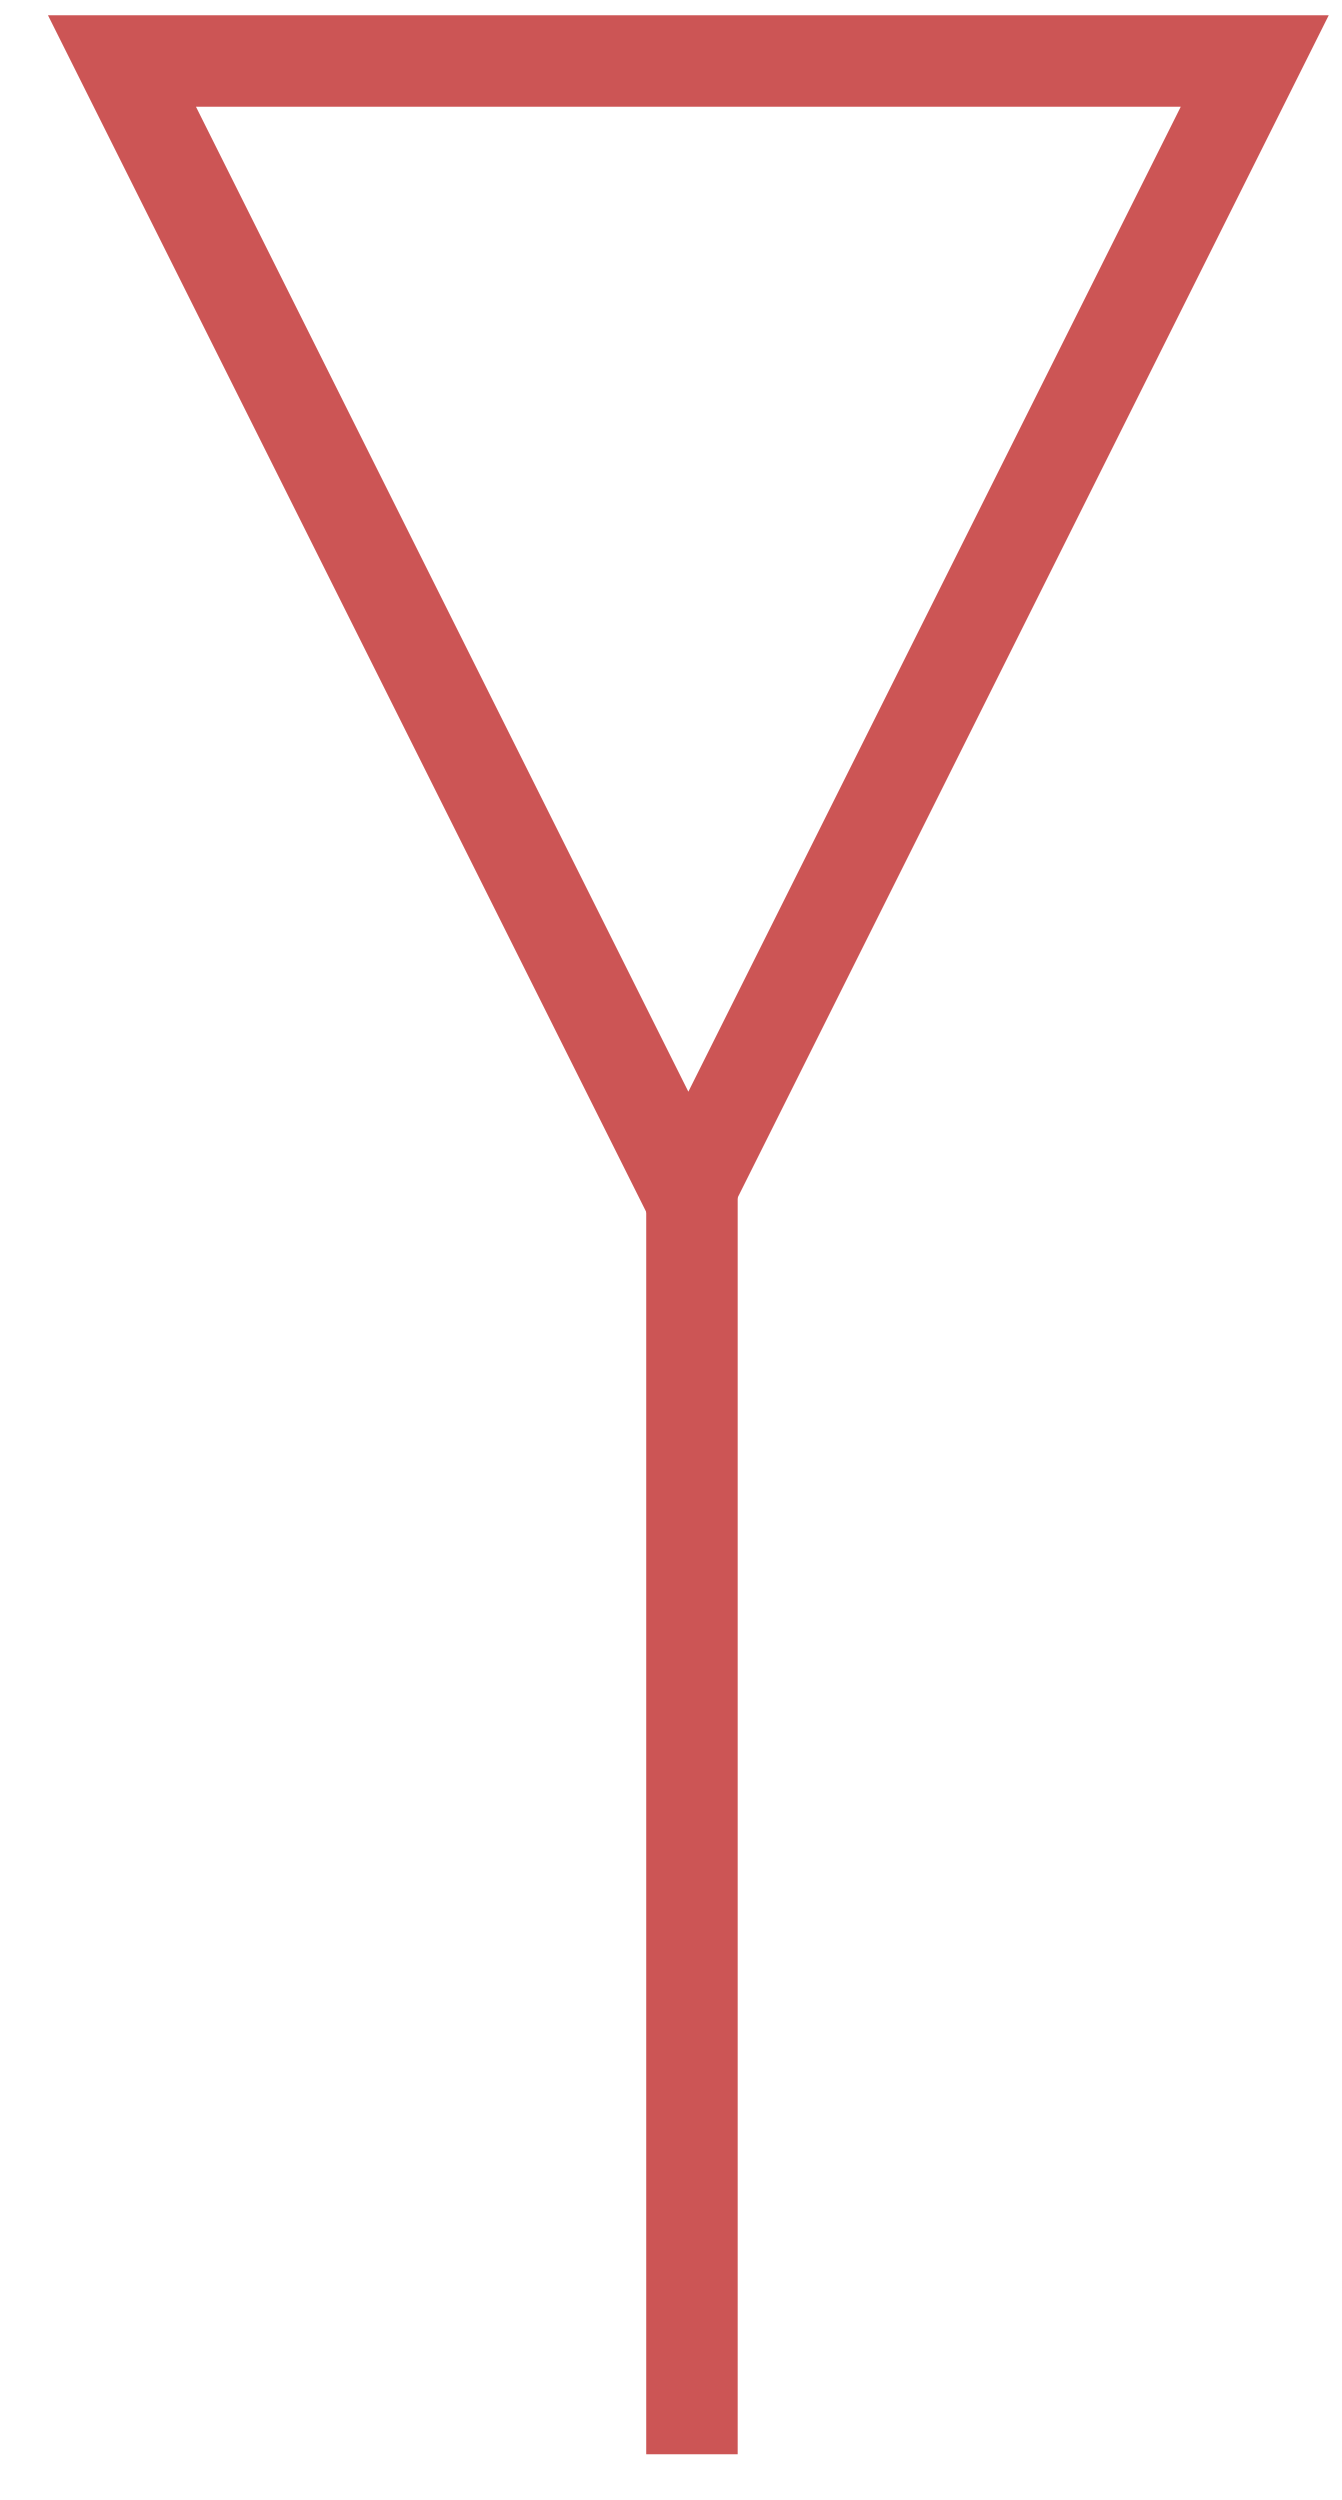
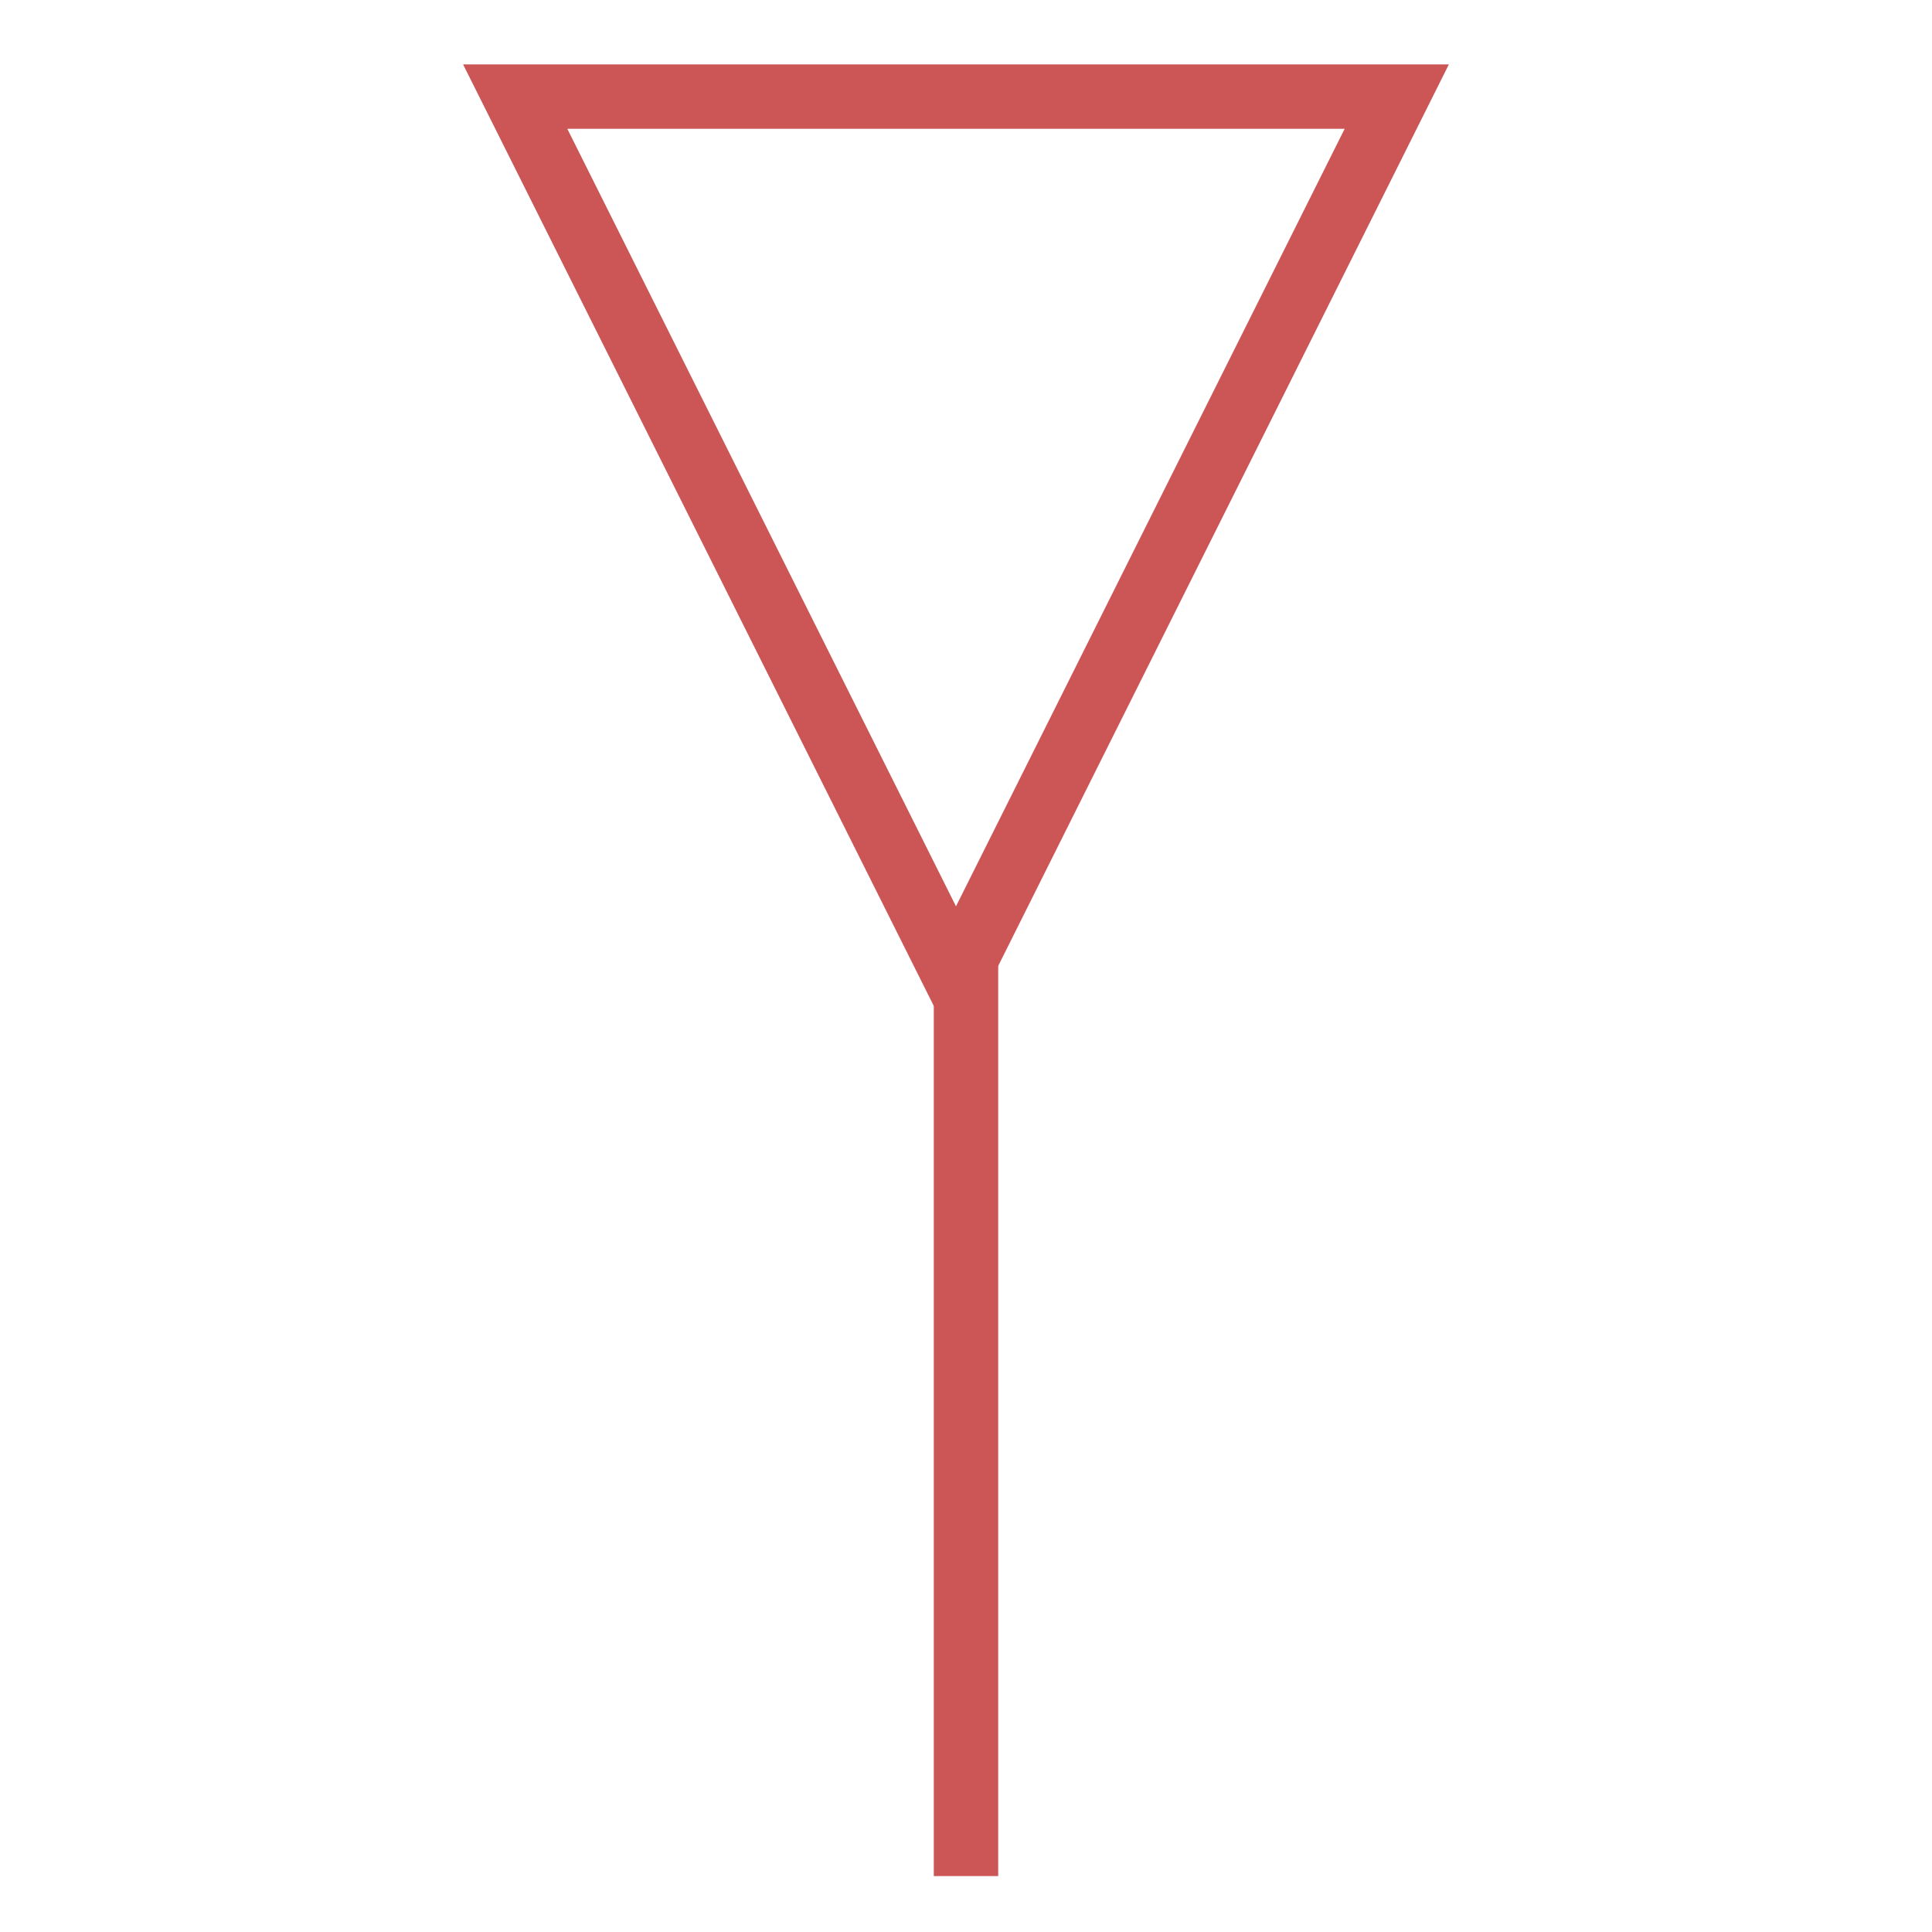
- <svg xmlns="http://www.w3.org/2000/svg" width="22px" height="41px" viewBox="0 0 22 41" version="1.1">
+ <svg xmlns="http://www.w3.org/2000/svg" width="60px" height="60px" viewBox="0 0 60 60" version="1.1">
  <defs />
  <g id="Page-1" stroke="none" stroke-width="1" fill="none" fill-rule="evenodd">
-     <g id="category-icons" transform="translate(-413, -301)" stroke="#CC5555" stroke-width="1.5">
-       <g id="rf-and-microwave" transform="translate(415, 302)">
-         <path d="M0,0 L18.578,0 L9.289,18.581 L0,0 Z" id="Triangle-1" />
-         <path d="M9.348,18.5 L9.348,38.5" id="Line" stroke-linecap="square" />
-       </g>
+     <g id="rf-and-microwave" transform="translate(16, 3)" stroke="#CC5555" stroke-width="2">
+       <path d="M0,0 L27.378,0 L13.689,27.383 L0,0 L0,0 Z" id="Triangle-1" />
+       <path d="M14,25.789 L14,55.263" id="Line" />
    </g>
  </g>
</svg>
